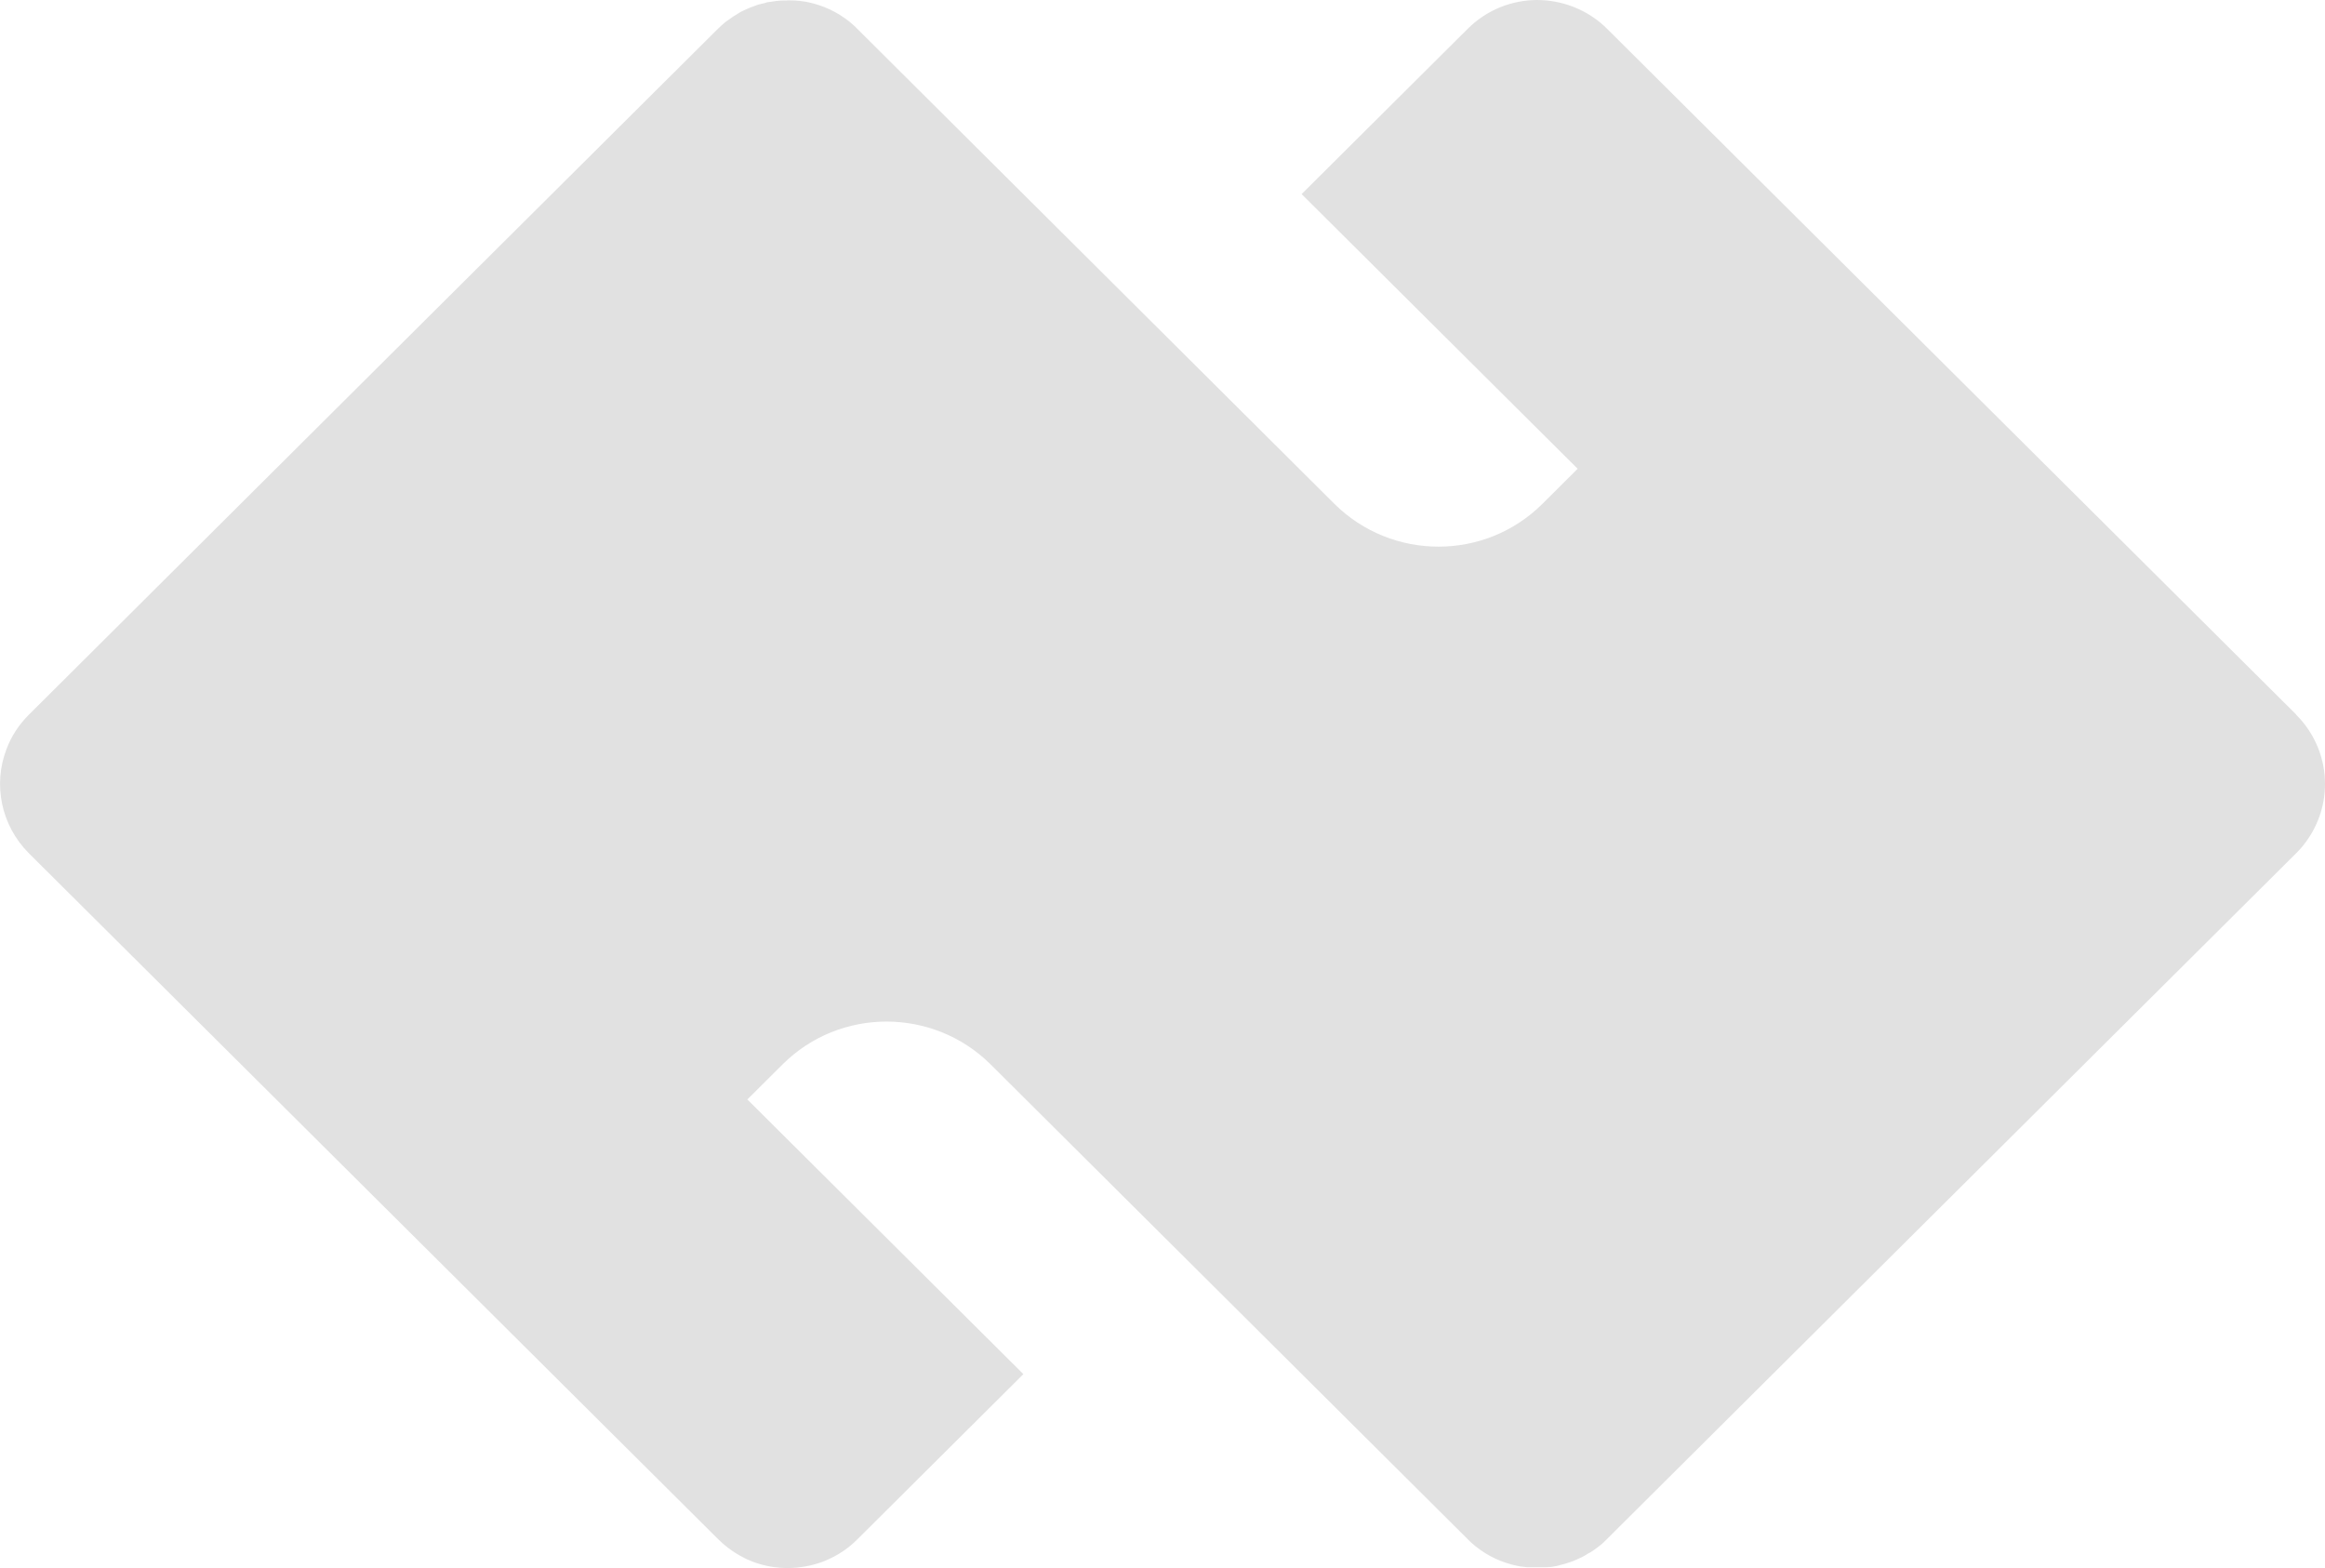
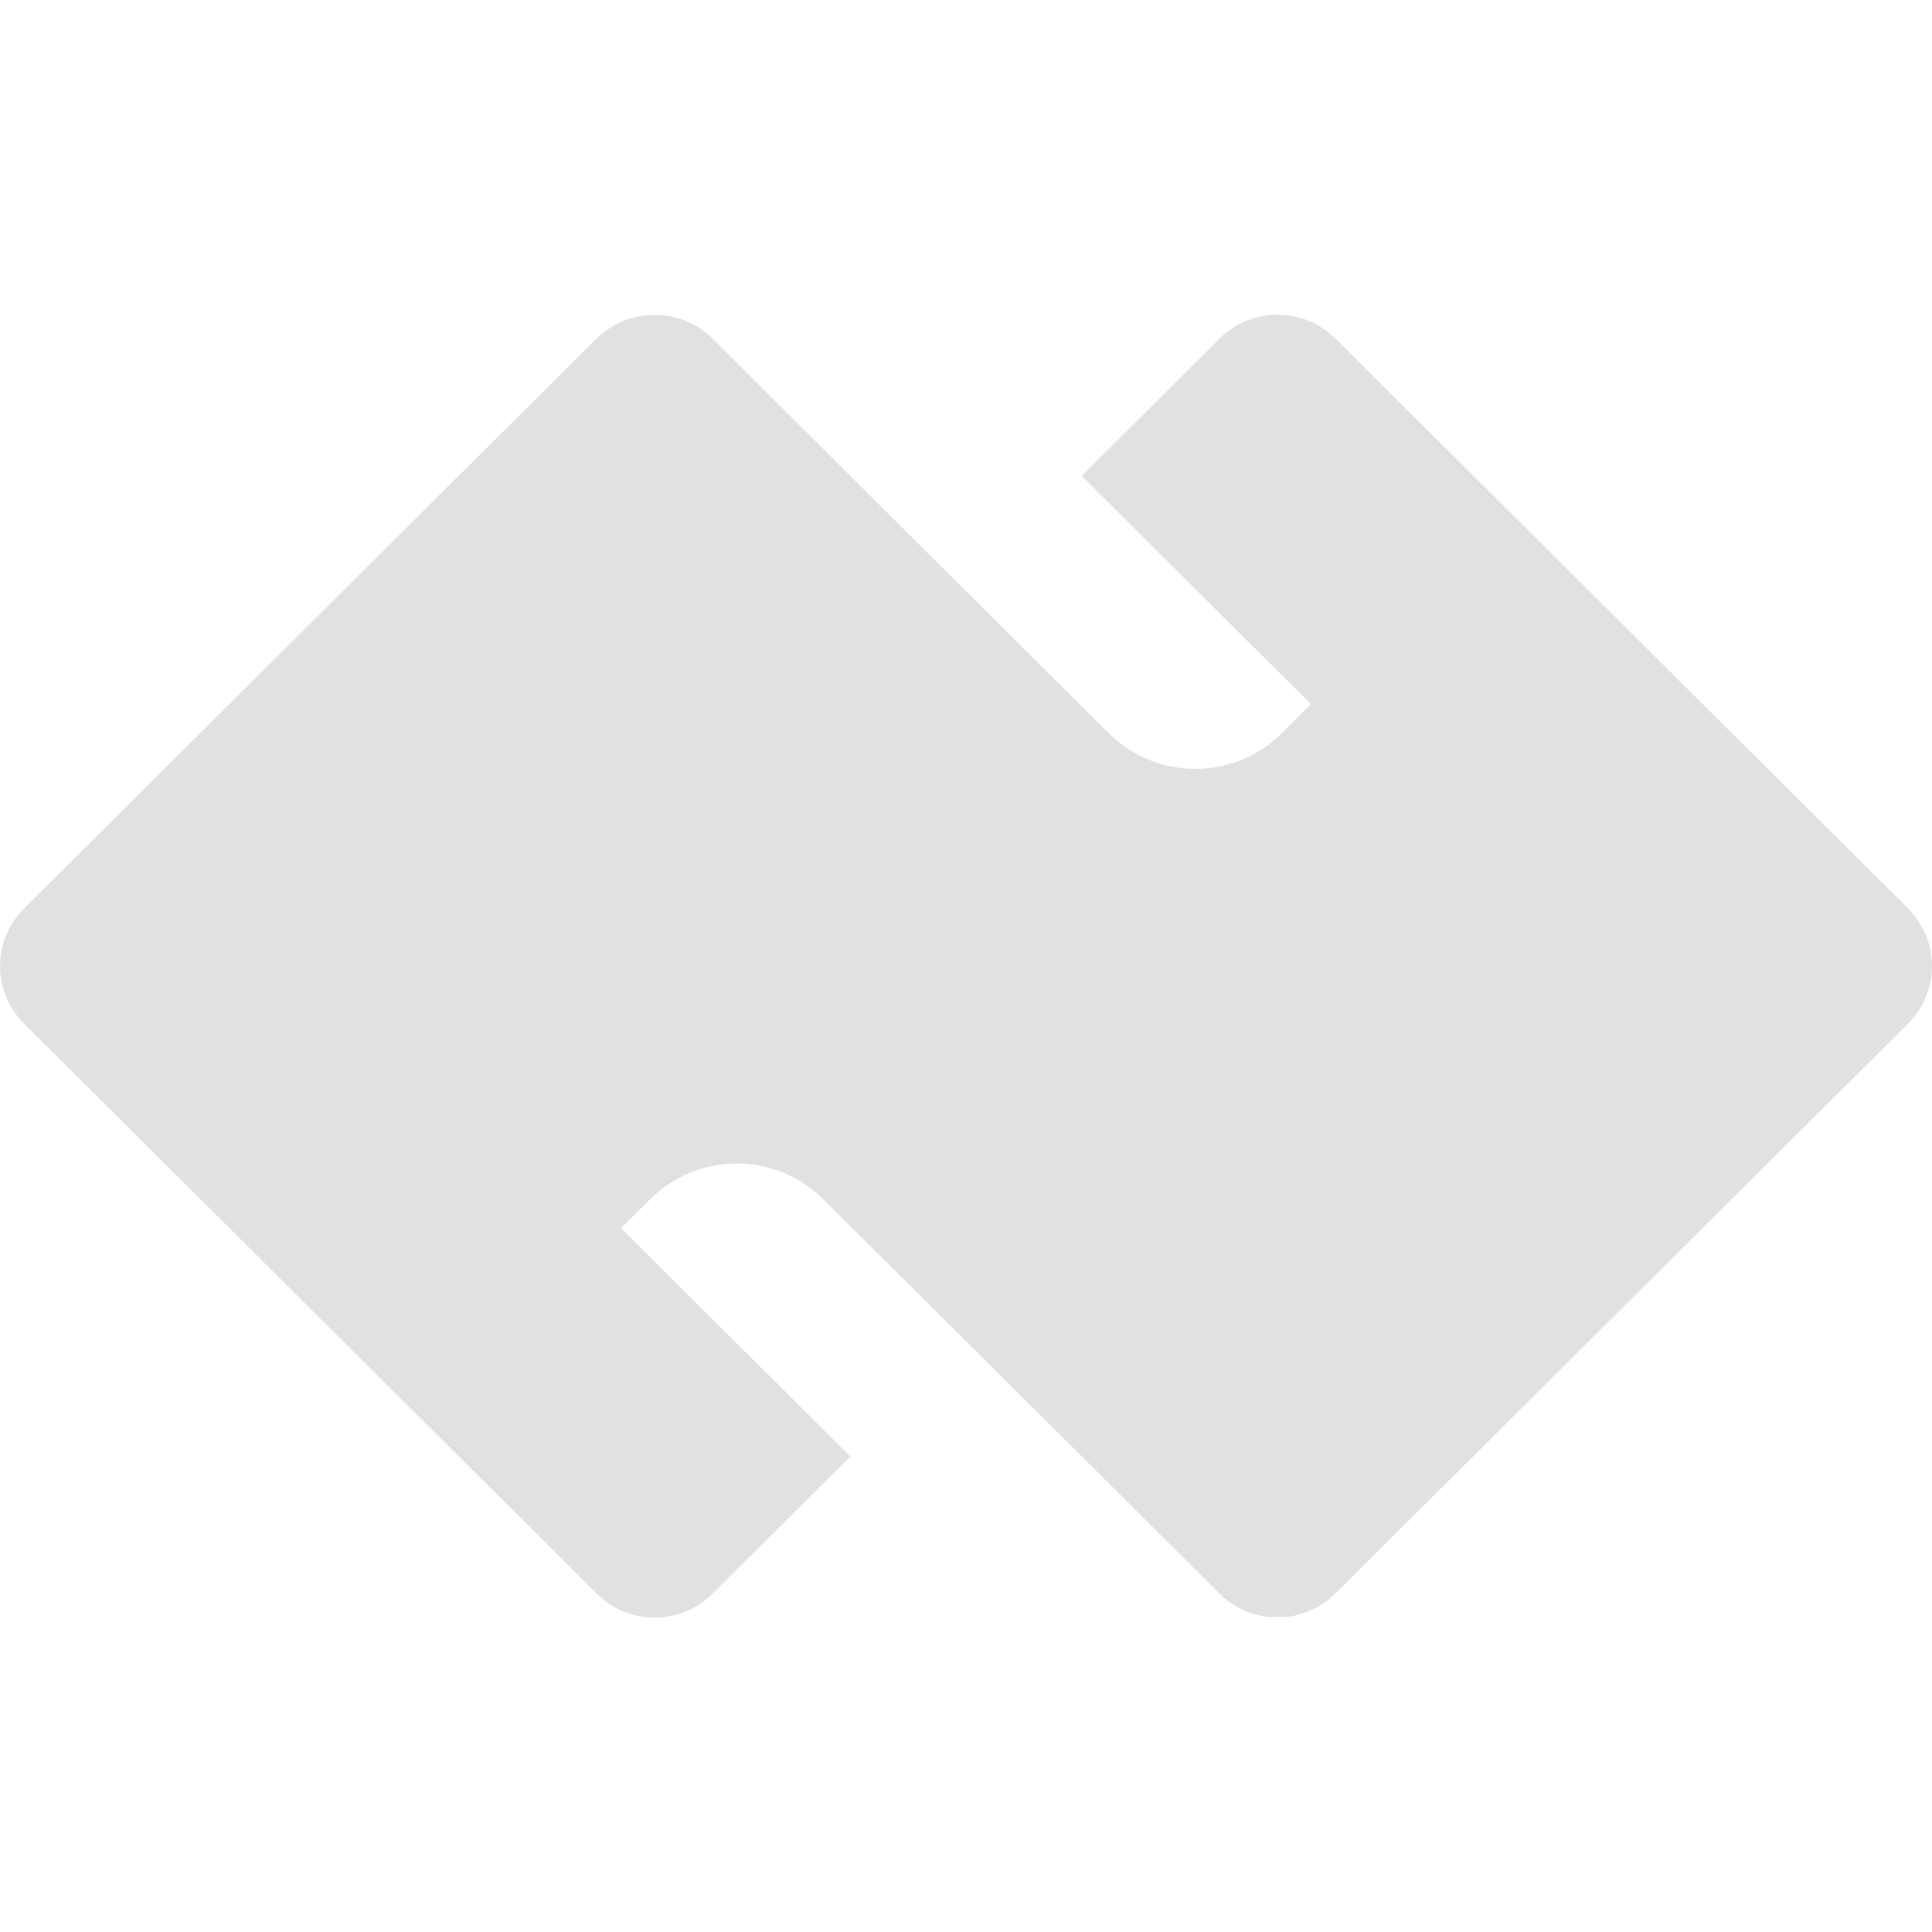
- <svg xmlns="http://www.w3.org/2000/svg" width="175" height="118" viewBox="0 0 175 118" fill="none">
+ <svg xmlns="http://www.w3.org/2000/svg" width="175" height="175" viewBox="0 -28.5 175 175" fill="none">
  <path d="M172.844 53.794L146.902 27.979L120.96 2.163C119.696 0.906 118.079 0.203 116.425 0.037C116.184 0.018 115.961 -0 115.719 -0C113.823 -0 111.928 0.721 110.478 2.163L97.972 14.609L118.748 35.283L116.091 37.928C111.779 42.218 104.773 42.218 100.443 37.928L64.299 1.942C63.388 1.109 62.329 0.555 61.214 0.259C60.991 0.203 60.768 0.148 60.545 0.111C60.545 0.111 60.526 0.111 60.508 0.111C60.285 0.074 60.08 0.055 59.857 0.037C59.839 0.037 59.801 0.037 59.783 0.037C59.578 0.037 59.374 0.018 59.17 0.037C59.133 0.037 59.095 0.037 59.058 0.037C58.872 0.037 58.687 0.037 58.482 0.074C58.426 0.074 58.371 0.074 58.315 0.092C58.148 0.111 57.962 0.148 57.794 0.166C57.72 0.166 57.664 0.203 57.59 0.222C57.441 0.259 57.274 0.296 57.126 0.333C57.033 0.351 56.958 0.388 56.865 0.425C56.735 0.481 56.587 0.518 56.456 0.573C56.364 0.61 56.252 0.666 56.159 0.703C56.048 0.758 55.918 0.814 55.806 0.869C55.695 0.924 55.583 0.998 55.472 1.072C55.379 1.128 55.286 1.183 55.193 1.239C55.063 1.331 54.933 1.424 54.803 1.516C54.728 1.572 54.654 1.609 54.598 1.664C54.412 1.812 54.227 1.979 54.041 2.163L28.098 27.979L2.174 53.794C1.412 54.553 0.836 55.44 0.483 56.402C-0.52 59.028 0.056 62.097 2.174 64.224L54.059 115.855C54.505 116.299 54.988 116.668 55.509 116.983C55.732 117.112 55.973 117.242 56.196 117.353C56.382 117.427 56.549 117.501 56.735 117.575C58.408 118.185 60.229 118.166 61.901 117.556C62.069 117.501 62.217 117.427 62.385 117.353C62.868 117.131 63.314 116.872 63.76 116.539C63.76 116.539 63.778 116.52 63.797 116.502C63.816 116.502 63.834 116.465 63.853 116.465C64.094 116.28 64.317 116.077 64.54 115.855L77.028 103.428L56.252 82.753L58.91 80.109C63.221 75.819 70.227 75.819 74.557 80.109L110.701 116.077C111.612 116.909 112.671 117.464 113.786 117.759C114.009 117.815 114.232 117.87 114.455 117.907C114.455 117.907 114.474 117.907 114.492 117.907C114.641 117.926 114.79 117.944 114.938 117.963C114.938 117.963 114.976 117.963 114.994 117.963C114.994 117.963 115.013 117.963 115.031 117.963C115.087 117.963 115.124 117.963 115.18 117.963C115.199 117.963 115.217 117.963 115.236 117.963C115.366 117.963 115.496 117.963 115.626 117.963C115.719 117.963 115.793 117.963 115.886 117.963C115.923 117.963 115.942 117.963 115.979 117.963C116.091 117.963 116.221 117.963 116.332 117.963C116.425 117.963 116.499 117.963 116.592 117.944C116.63 117.944 116.667 117.944 116.704 117.944C116.815 117.944 116.927 117.907 117.038 117.889C117.131 117.889 117.206 117.852 117.299 117.833C117.336 117.833 117.391 117.815 117.429 117.796C117.522 117.778 117.633 117.741 117.726 117.722C117.8 117.704 117.893 117.667 117.968 117.649C118.023 117.63 118.079 117.612 118.135 117.593C118.228 117.556 118.321 117.538 118.395 117.501C118.469 117.464 118.544 117.445 118.618 117.408C118.692 117.371 118.748 117.353 118.822 117.316C118.897 117.279 118.99 117.242 119.064 117.205C119.138 117.168 119.213 117.131 119.268 117.094C119.343 117.057 119.417 117.001 119.51 116.946C119.584 116.909 119.64 116.872 119.714 116.835C119.789 116.798 119.845 116.742 119.919 116.705C120.012 116.631 120.105 116.576 120.198 116.502C120.253 116.465 120.291 116.428 120.346 116.391C120.569 116.225 120.774 116.04 120.96 115.836L172.844 64.206C173.03 64.021 173.197 63.836 173.346 63.651C174.443 62.301 175 60.655 175 59.009C175 57.123 174.275 55.237 172.826 53.794H172.844Z" fill="#E1E1E1" />
</svg>
